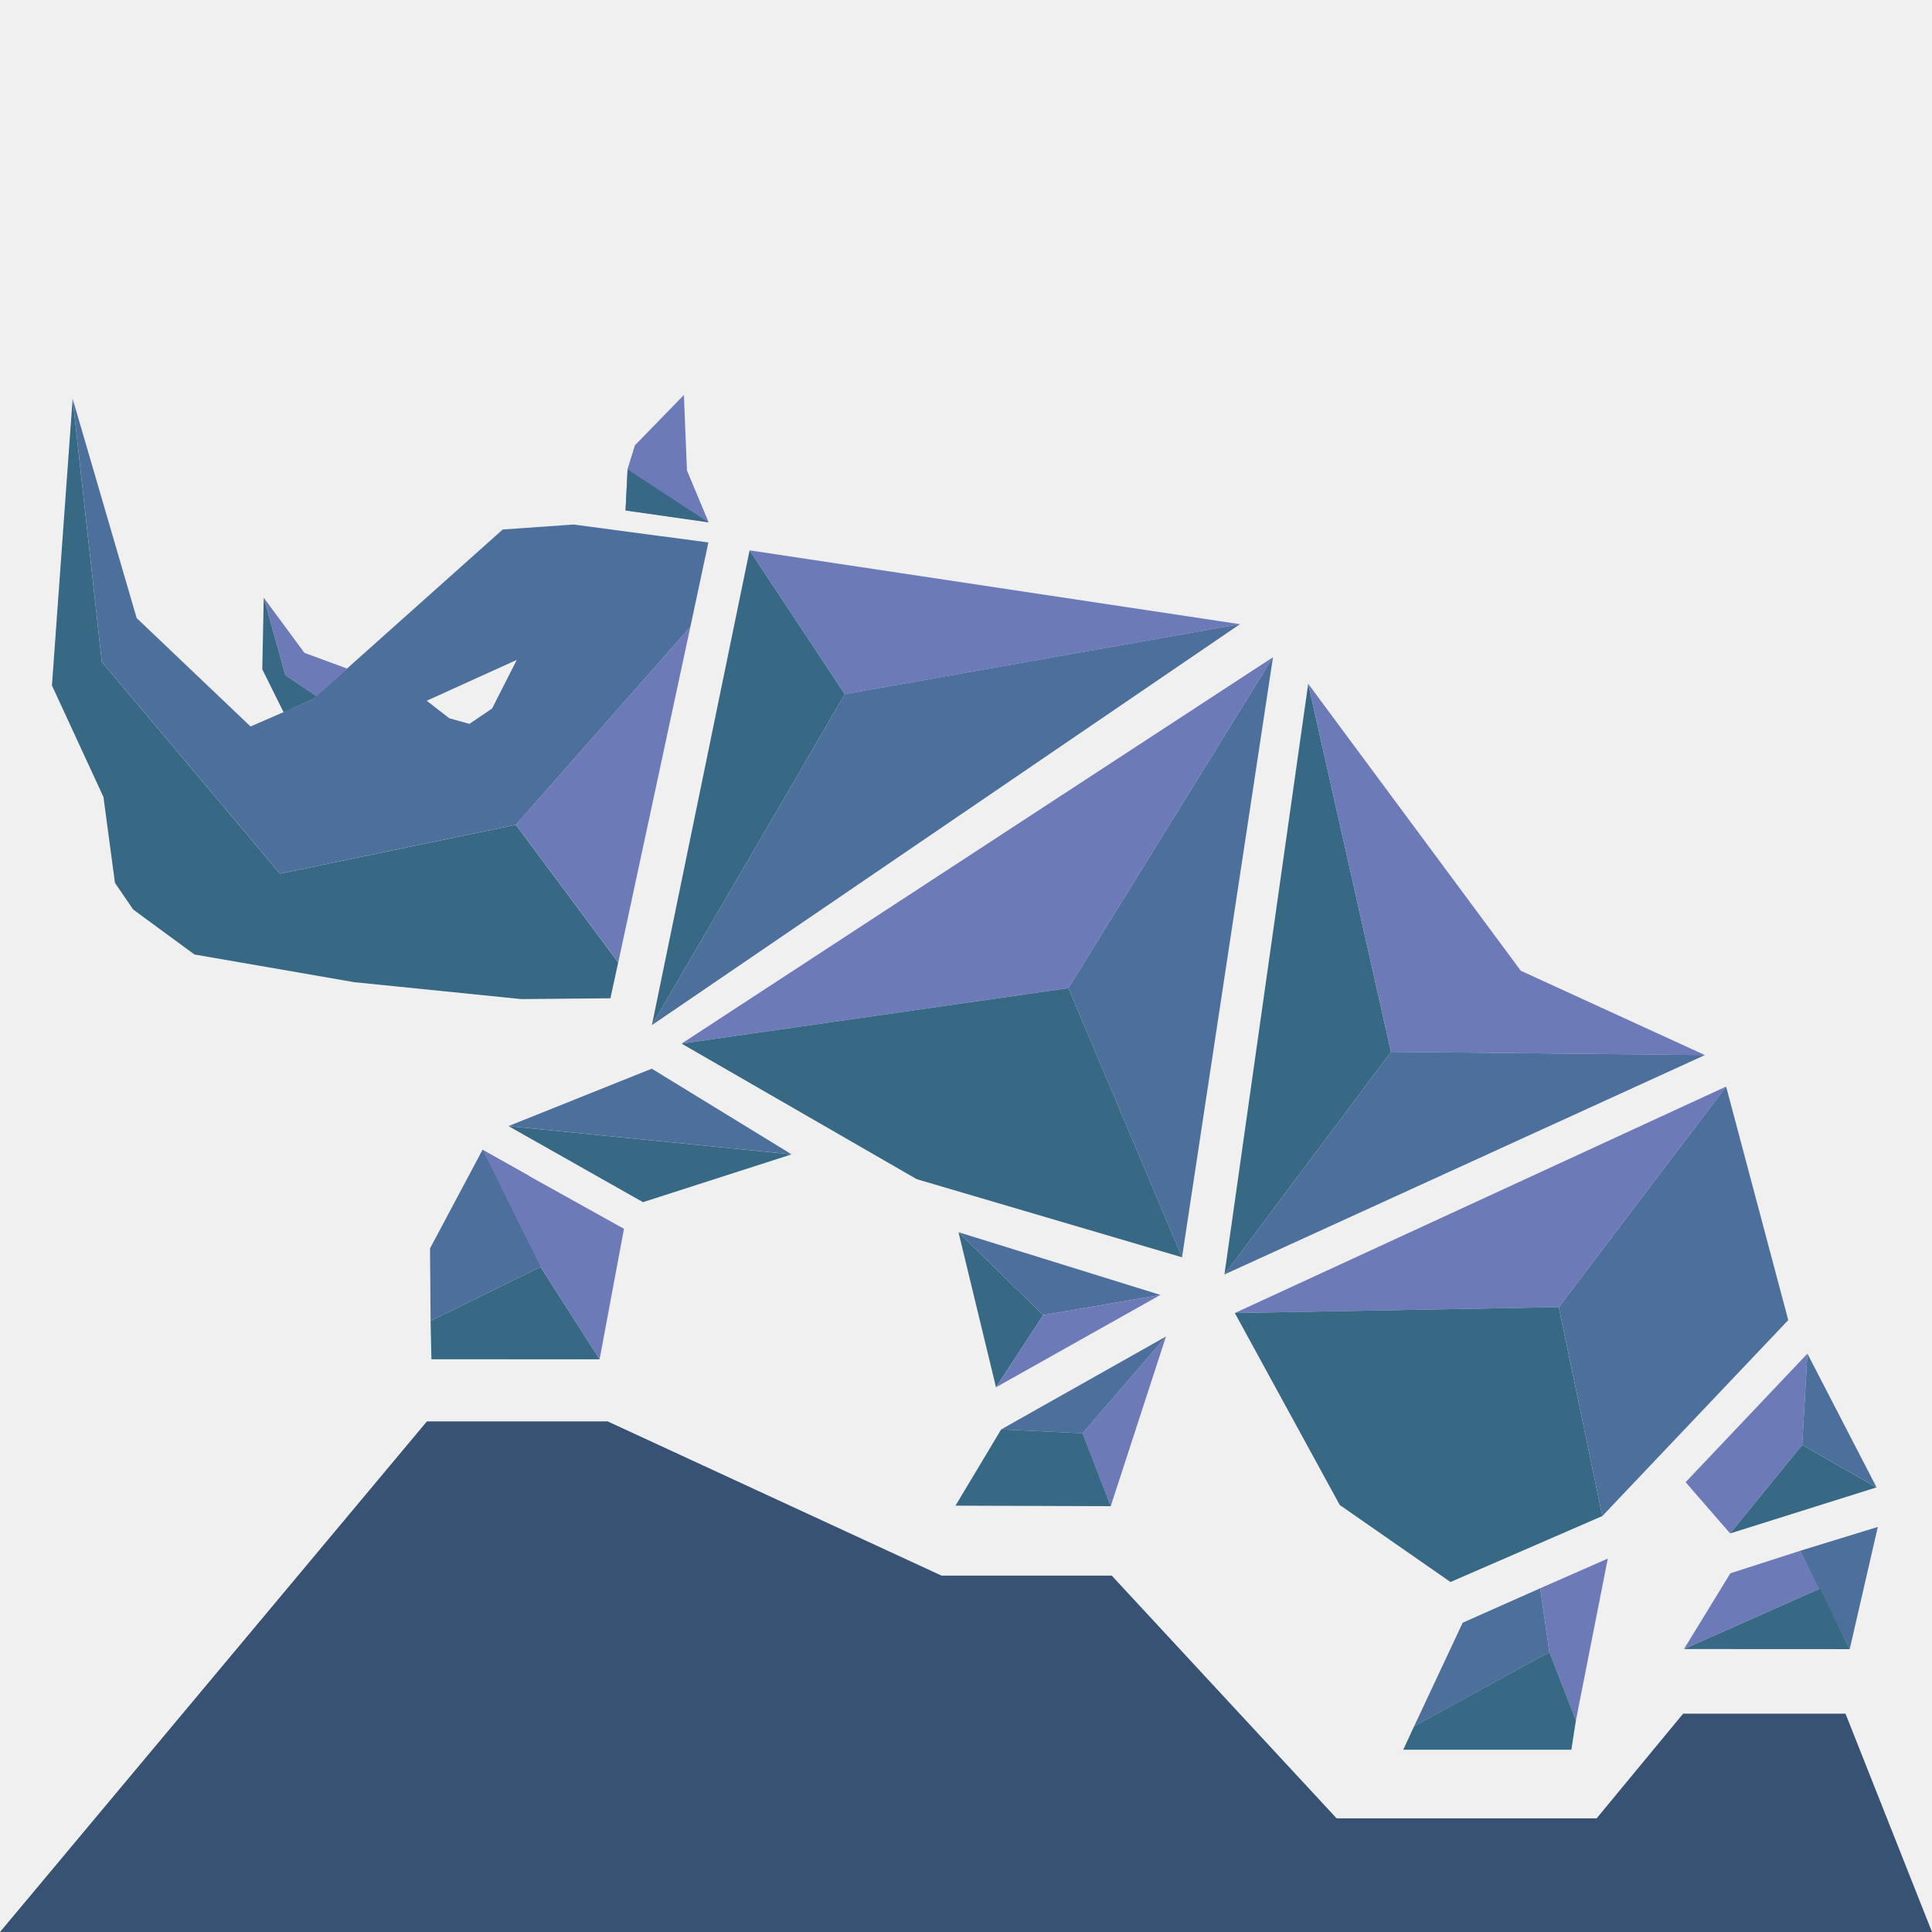
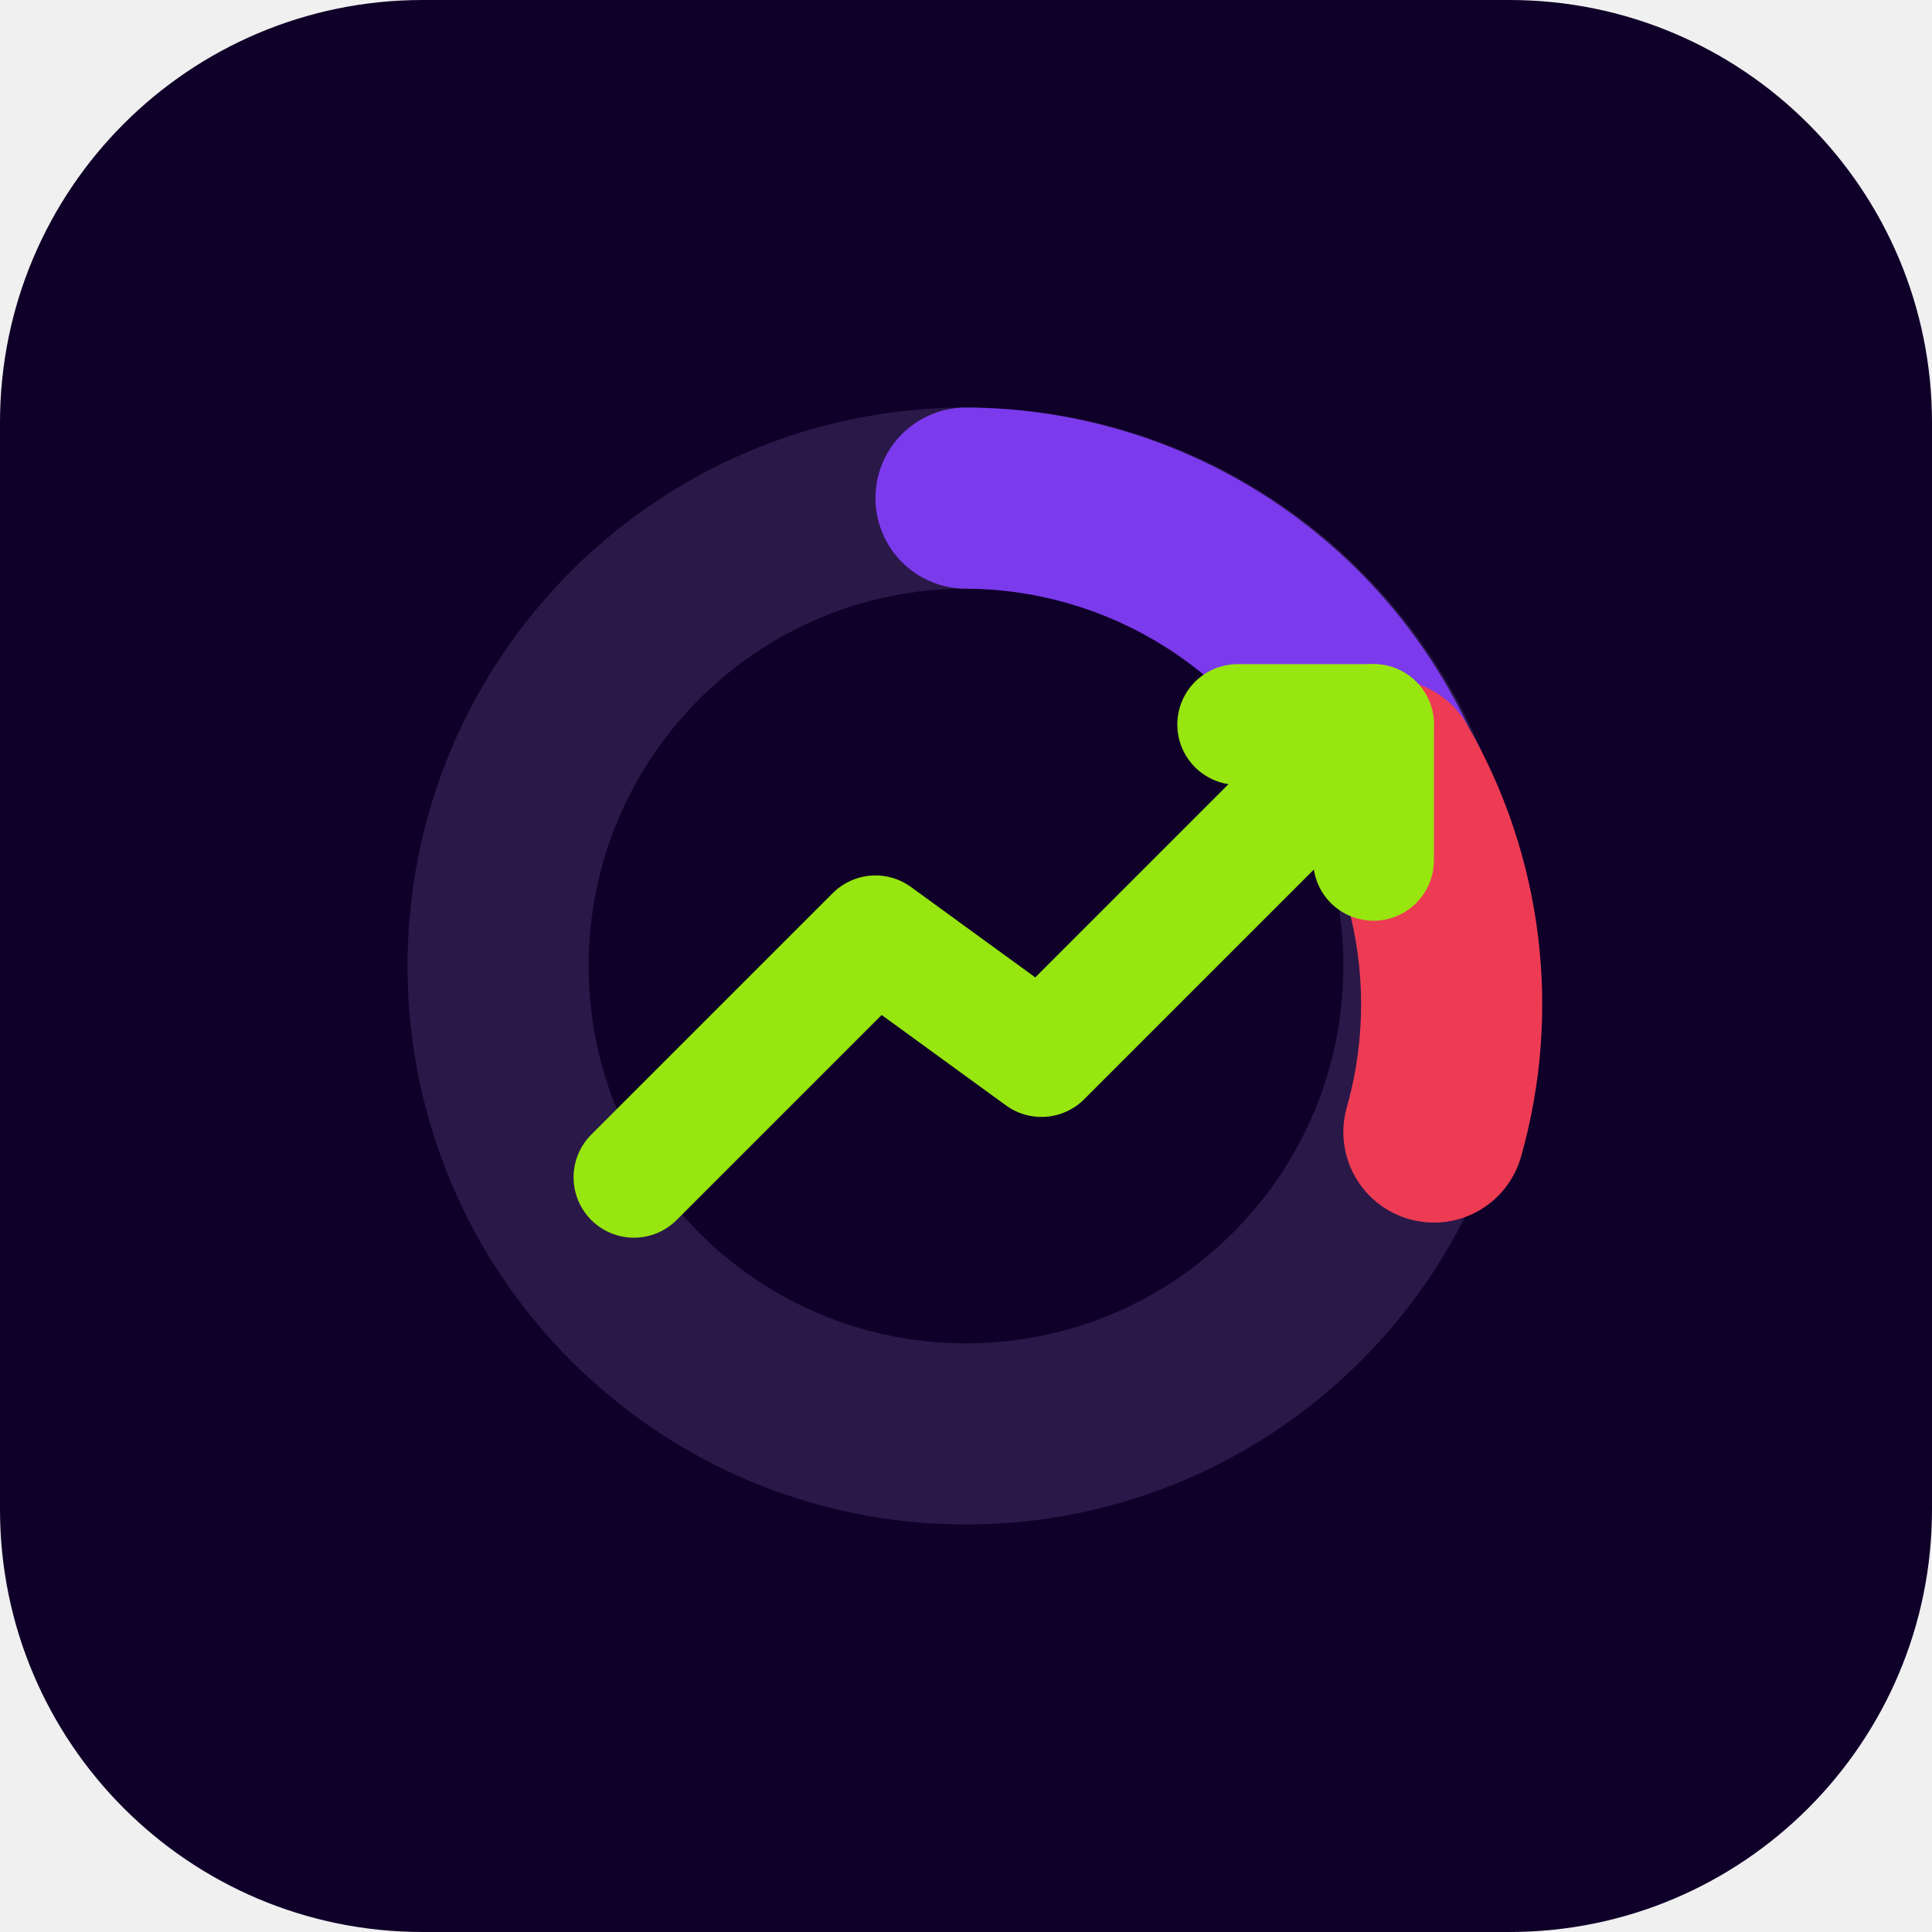
- <svg xmlns="http://www.w3.org/2000/svg" width="900" height="900" viewBox="0 0 900 900" fill="none">
-   <g clip-path="url(#clip0_595_312)">
-     <path d="M33.83 185.726L24.195 319.329L48.186 371.253L53.557 411.288L62.026 423.674L90.567 444.634L165.004 457.536L242.825 465.416L284.365 465.038L287.978 448.346C258.96 409.303 240.321 384.214 240.321 384.214C240.321 384.214 201.84 392.193 130.423 406.98C102.762 374.092 75.082 341.202 47.422 308.313L33.811 185.747L33.83 185.726Z" fill="#386984" />
-     <path fill-rule="evenodd" clip-rule="evenodd" d="M47.436 308.292L33.825 185.726L33.845 185.747L63.666 287.928L116.712 338.423L145.444 325.919L234.181 246.662L267.194 244.34L329.99 252.697L321.598 292.016L240.336 384.194C220.355 388.329 200.381 392.468 180.409 396.608C163.751 400.06 147.094 403.513 130.437 406.961C116.606 390.515 102.77 374.069 88.934 357.623C75.099 341.18 61.265 324.736 47.436 308.292ZM198.778 326.435L240.739 307.399L229.231 330.047L218.659 337.212L209.292 334.593L198.778 326.435Z" fill="#4D6F9B" />
-     <path d="M288.013 448.321L321.599 291.992L240.337 384.17C256.222 405.547 272.108 426.924 287.993 448.301L288.013 448.321Z" fill="#6C7AB7" />
-     <path d="M161.696 311.447L141.816 304.124L122.852 278.42L132.907 314.485L147.474 324.329L161.696 311.447Z" fill="#6C7AB7" />
-     <path d="M122.85 278.42L122.18 311.785L132.121 331.812L145.426 325.897L147.471 324.329L132.905 314.485L122.85 278.42Z" fill="#386984" />
-     <path d="M303.675 477.566L393.539 323.361L349.191 256.372L303.675 477.566Z" fill="#386984" />
-     <path d="M349.177 256.372L393.526 323.361L577.613 290.77L349.177 256.372Z" fill="#6C7AB7" />
-     <path d="M577.627 290.756L303.675 477.552L393.539 323.347L577.627 290.756Z" fill="#4D6F9B" />
-     <path d="M317.511 486.151L593.012 306.143L497.719 460.308L317.511 486.151Z" fill="#6C7AB7" />
-     <path d="M593.012 306.149L550.632 585.699L497.718 460.314L593.012 306.149Z" fill="#4D6F9B" />
-     <path d="M317.511 486.159L427.028 549.298L550.632 585.7L497.719 460.316L317.511 486.159Z" fill="#386984" />
-     <path d="M570.391 593.699L647.981 490.009L609.407 318.536L570.391 593.699Z" fill="#386984" />
-     <path d="M609.409 318.536L647.983 490.009L794.206 491.498L708.45 452.217L609.409 318.536Z" fill="#6C7AB7" />
-     <path d="M794.204 491.492L570.391 593.694L647.981 490.004L794.204 491.492Z" fill="#4D6F9B" />
-     <path d="M575.232 611.659L804.09 506.163L726.15 608.921L575.232 611.659Z" fill="#6C7AB7" />
-     <path d="M726.15 608.92L746.419 706.238L675.689 736.964L624.111 701.098L575.232 611.659L726.15 608.92Z" fill="#386984" />
-     <path d="M804.099 506.163L833.035 614.954L746.42 706.238L726.159 608.921L804.099 506.163Z" fill="#4D6F9B" />
-     <path d="M721.767 769.577L717.483 739.883L681.375 755.921L658.759 804.154L721.767 769.577Z" fill="#4D6F9B" />
-     <path d="M748.97 726.047L717.47 739.882L721.753 769.576L734.122 801.413L748.97 726.047Z" fill="#6C7AB7" />
-     <path d="M731.999 815.09C732.711 810.525 733.416 805.98 734.121 801.414L721.76 769.577L658.752 804.134L653.686 815.09C679.796 815.09 705.89 815.09 731.999 815.09Z" fill="#386984" />
-     <path d="M805.963 714.321L839.531 673.115L841.955 630.579L785.221 690.462L805.963 714.321Z" fill="#6C7AB7" />
-     <path d="M841.962 630.579L874.174 692.864L839.538 673.115L841.962 630.579Z" fill="#4D6F9B" />
-     <path d="M805.963 714.33L839.531 673.124L874.168 692.874L805.963 714.33Z" fill="#386984" />
-     <path d="M806.093 732.892L838.607 722.412C841.682 728.287 844.742 734.143 847.824 740.017C826.695 749.406 805.597 758.794 784.468 768.183L806.069 732.892H806.093Z" fill="#6C7AB7" />
-     <path d="M838.596 722.415L874.759 711.299C870.382 730.274 866.022 749.25 861.669 768.225C853.978 752.962 846.279 737.679 838.596 722.415Z" fill="#4D6F9B" />
-     <path d="M784.468 768.192C805.597 758.804 826.695 749.416 847.824 740.027C852.448 749.436 857.057 758.824 861.68 768.232C835.951 768.232 810.221 768.192 784.491 768.192H784.468Z" fill="#386984" />
-     <path d="M517.417 701.639L504.304 667.677L543.167 622.581L517.417 701.639Z" fill="#6C7AB7" />
-     <path d="M543.169 622.581L504.306 667.677L466.36 665.891L543.169 622.581Z" fill="#4D6F9B" />
-     <path d="M466.373 665.892L504.319 667.678L517.432 701.639L445.097 701.401L466.373 665.892Z" fill="#386984" />
-     <path d="M446.503 574.008L463.976 646.238L485.959 612.614L446.503 574.008Z" fill="#386984" />
-     <path d="M446.503 574.008L540.555 603.225L485.959 612.614L446.503 574.008Z" fill="#4D6F9B" />
-     <path d="M540.56 603.226L463.981 646.238L485.964 612.614L540.56 603.226Z" fill="#6C7AB7" />
-     <path d="M200.583 615.311L251.814 590.163L246.653 547.905L224.784 535.619L200.315 581.568L200.583 615.311Z" fill="#4D6F9B" />
-     <path d="M279.318 633.226L251.81 590.174L200.579 615.323L200.961 633.186L279.318 633.226Z" fill="#386984" />
-     <path d="M368.76 537.743L299.521 560.013L236.878 524.583L368.76 537.743Z" fill="#386984" />
-     <path d="M368.759 537.748C347.044 524.449 325.328 511.151 303.612 497.832C281.361 506.744 259.11 515.656 236.859 524.568C280.826 528.955 324.793 533.342 368.759 537.728V537.748Z" fill="#4D6F9B" />
-     <path d="M330.035 243.308L320.018 219.351L318.584 184L295.836 207.382L292.357 218.636L291.401 237.79L330.035 243.308Z" fill="#6C7AB7" />
-     <path d="M292.357 218.629L330.035 243.301L291.401 237.782L292.357 218.629Z" fill="#386984" />
-     <path d="M320.036 219.354L330.053 243.311L292.374 218.639L295.854 207.385L320.036 219.354Z" fill="#6C7AB7" />
-     <path d="M246.643 547.905C239.36 543.816 232.057 539.707 224.774 535.619C235.479 557.214 251.804 590.163 251.804 590.163C251.804 590.163 261.458 605.268 279.312 633.234C283.097 612.969 286.882 592.684 290.667 572.418L246.643 547.925V547.905Z" fill="#6C7AB7" />
-     <path fill-rule="evenodd" clip-rule="evenodd" d="M438.592 733.983H517.887L622.647 847.058H743.77L784.061 798.292H859.709L900 900.004H602.559H587.091H0L198.866 662.144H283.09L438.592 733.983Z" fill="#385274" />
-   </g>
-   <defs>
-     <clipPath id="clip0_595_312">
-       <rect width="900" height="900" fill="white" />
-     </clipPath>
-   </defs>
+ <svg xmlns="http://www.w3.org/2000/svg" width="256" height="256" viewBox="0 0 256 256" fill="none">
+   <rect width="256" height="256" rx="56" fill="#0f0029" />
+   <circle cx="128" cy="128" r="62" stroke="#2a1848" stroke-width="24" fill="none" />
+   <path d="M128 66        A62 62 0 0 1 184 102" stroke="#7c3aed" stroke-width="24" stroke-linecap="round" fill="none" />
+   <path d="M184 102        A62 62 0 0 1 190 150" stroke="#ed3b53" stroke-width="24" stroke-linecap="round" fill="none" />
+   <path d="M84 156        L116 124        L138 140        L182 96" stroke="#97e60f" stroke-width="16" stroke-linecap="round" stroke-linejoin="round" fill="none" />
+   <path d="M164 96H182V114" stroke="#97e60f" stroke-width="16" stroke-linecap="round" stroke-linejoin="round" fill="none" />
</svg>
